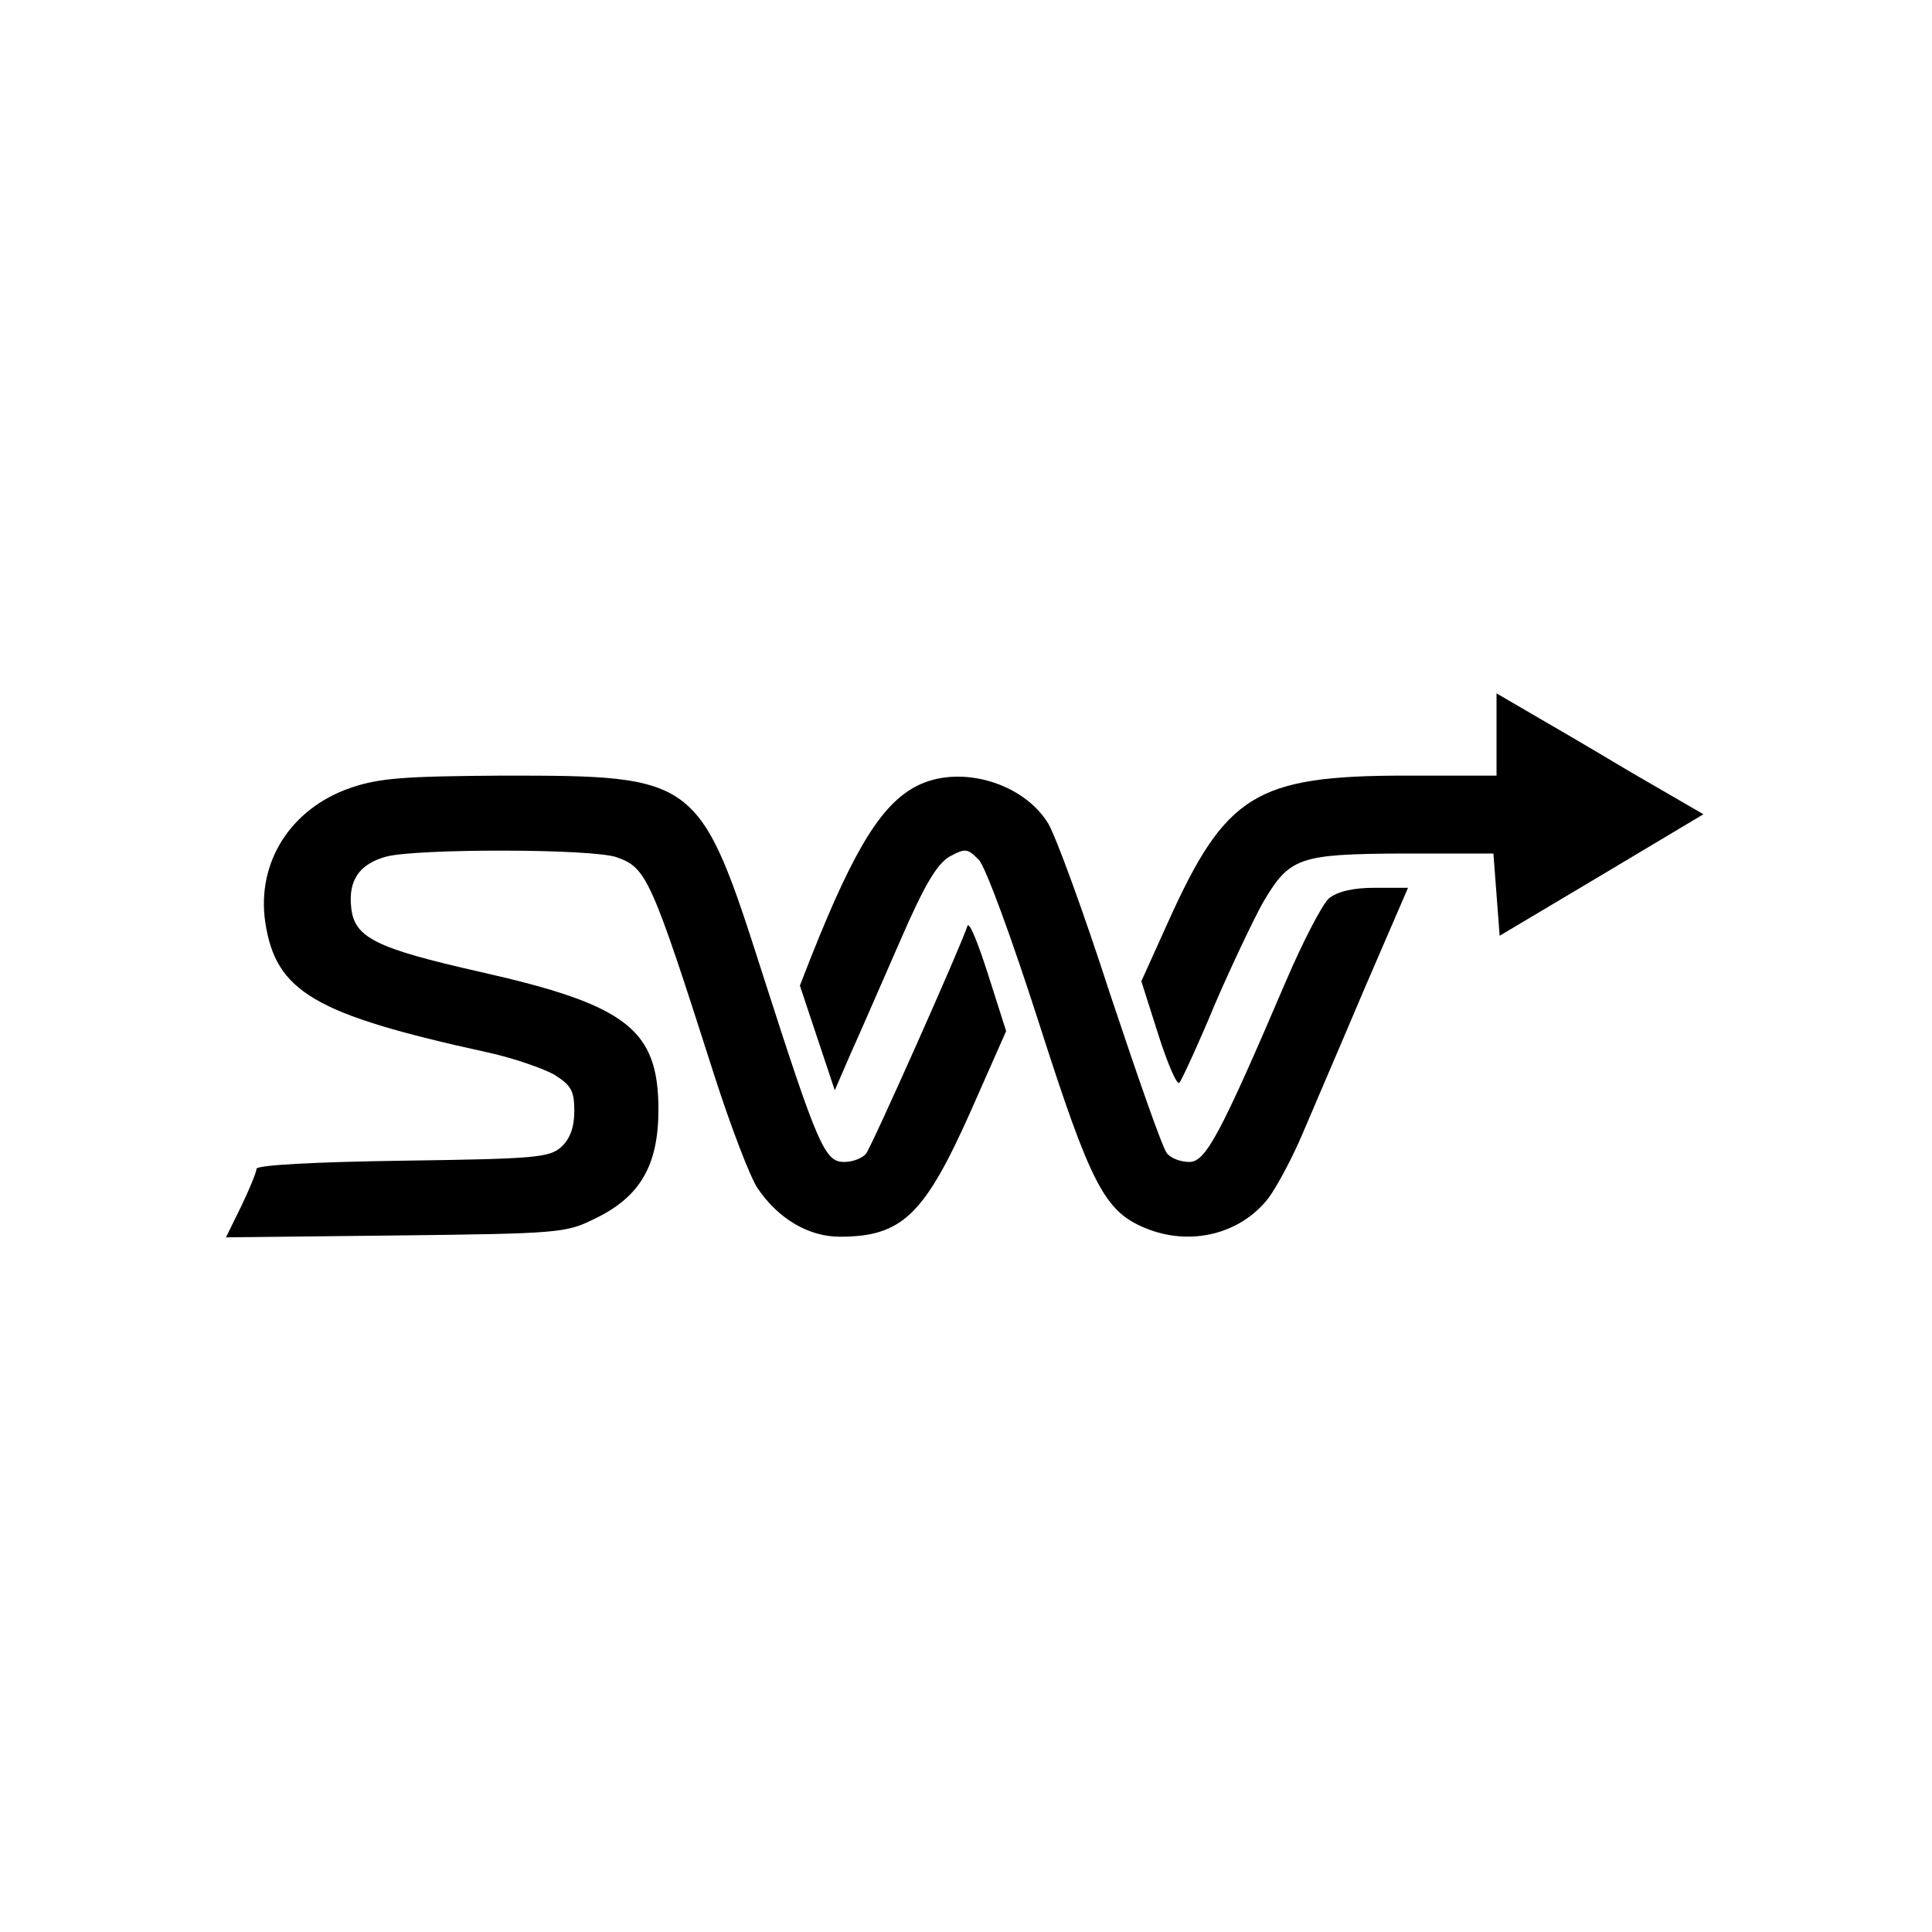
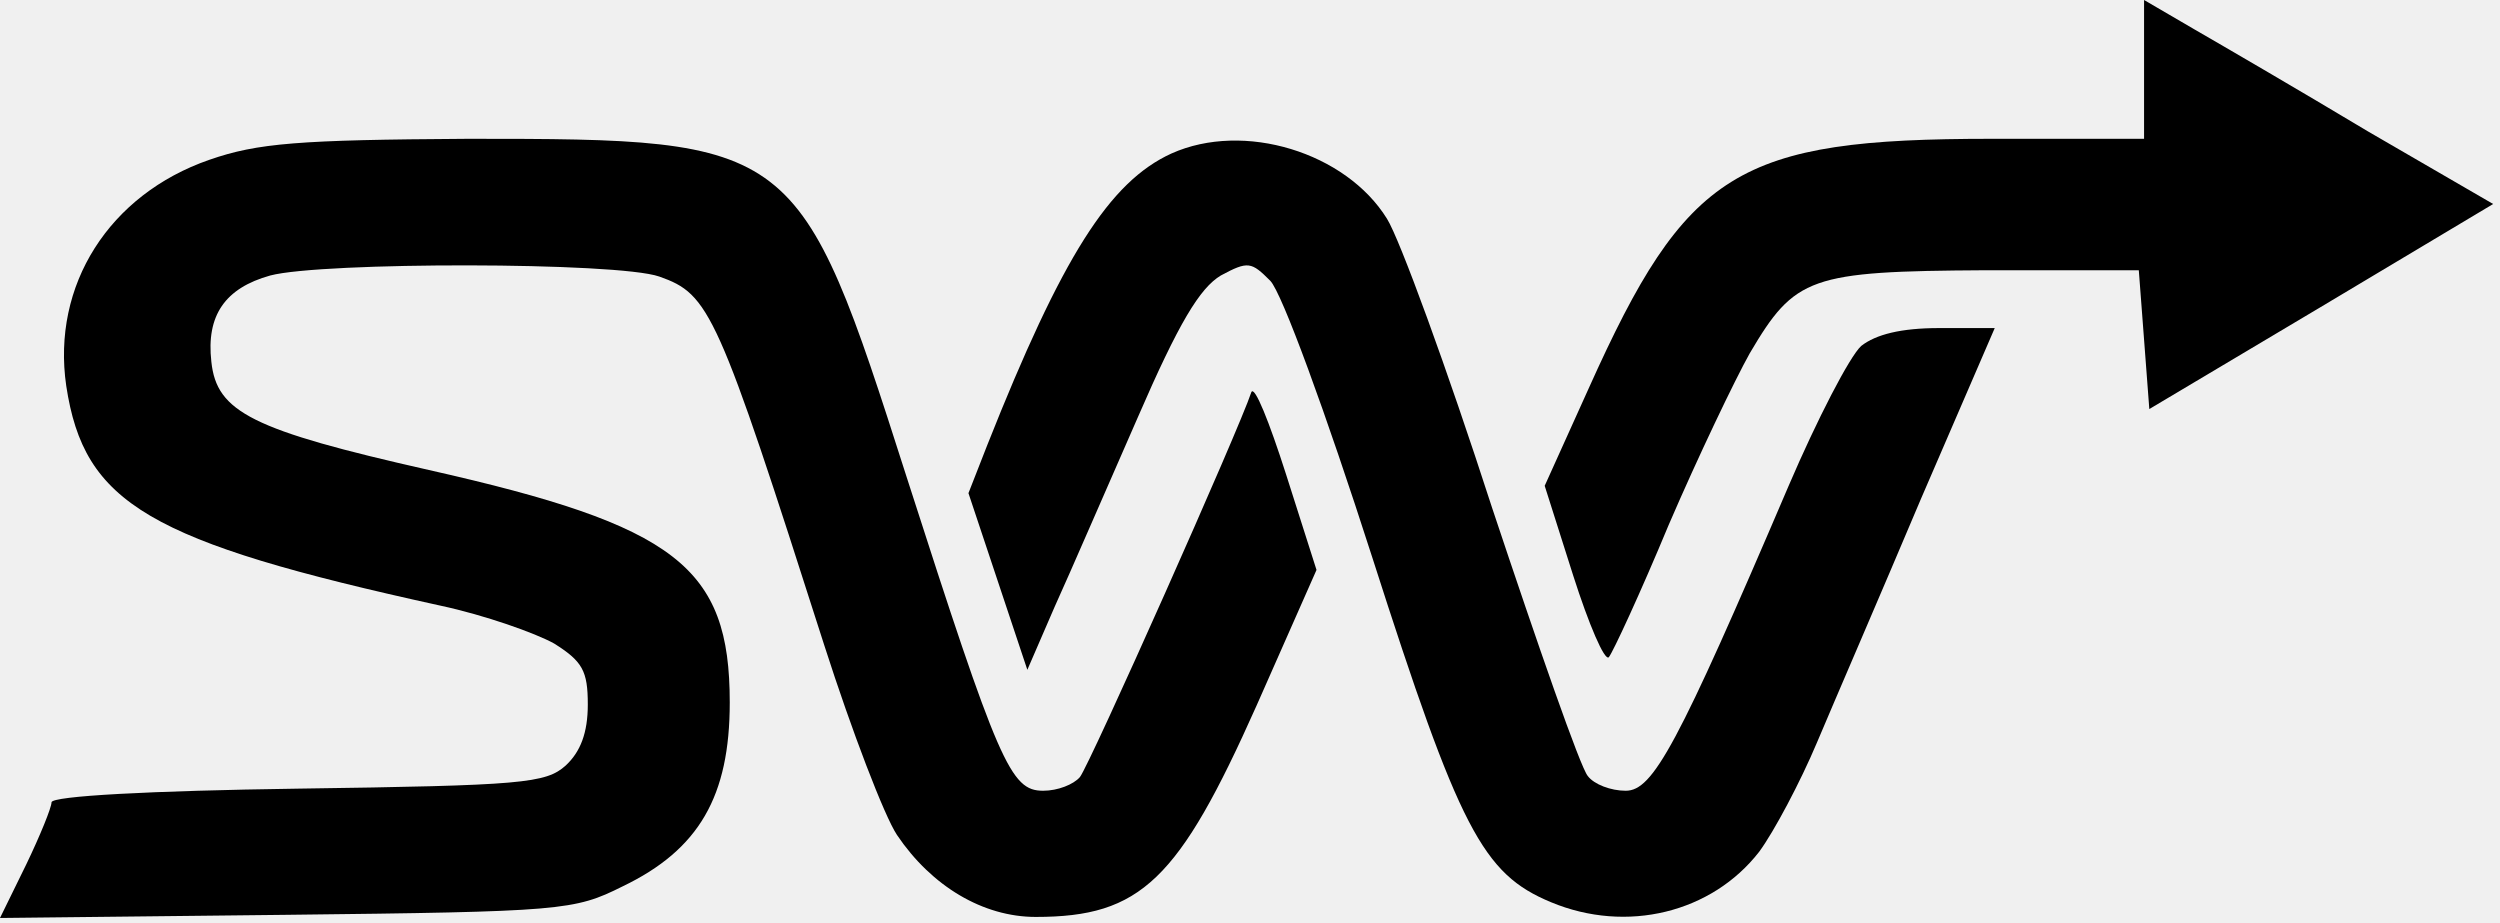
- <svg xmlns="http://www.w3.org/2000/svg" width="300" height="300" viewBox="0 0 300 300" fill="none">
-   <rect width="300" height="300" fill="white" />
-   <path d="M232.381 114.051V120.437H218.351C194.935 120.437 190.291 123.34 181.292 143.369L177.228 152.367L179.841 160.592C181.292 165.14 182.744 168.526 183.131 168.139C183.518 167.655 186.033 162.237 188.646 155.947C191.355 149.658 194.742 142.595 196.096 140.176C200.257 133.112 201.611 132.629 217.77 132.532H231.897L232.381 138.918L232.865 145.304L248.636 135.918L264.505 126.436L252.99 119.76C246.701 115.986 239.541 111.825 237.025 110.374L232.381 107.665V114.051Z" fill="black" />
-   <path d="M54.345 122.372C45.153 125.565 39.831 133.886 41.185 143.175C42.83 154.012 48.733 157.496 75.632 163.398C79.695 164.269 84.34 165.914 86.082 166.881C88.694 168.526 89.178 169.397 89.178 172.493C89.178 175.106 88.501 176.847 87.146 178.105C85.307 179.75 83.179 179.944 62.472 180.234C48.926 180.427 39.831 180.911 39.831 181.492C39.831 181.976 38.767 184.588 37.509 187.201L35.09 192.135L61.408 191.845C86.856 191.555 87.92 191.458 92.371 189.232C99.434 185.846 102.24 180.911 102.24 172.3C102.24 159.818 97.305 156.044 74.567 150.916C58.312 147.239 55.022 145.594 54.538 140.95C54.054 136.692 55.796 134.177 59.957 133.016C64.698 131.758 91.887 131.758 95.757 133.112C100.402 134.757 101.079 136.209 110.949 167.075C113.464 174.912 116.464 182.75 117.625 184.491C120.818 189.232 125.559 192.038 130.397 192.038C140.073 192.038 143.556 188.652 150.716 172.59L156.232 160.108L153.426 151.303C151.877 146.465 150.523 143.078 150.233 143.756C149.168 147.046 135.332 178.105 134.461 179.17C133.88 179.847 132.429 180.427 131.074 180.427C128.075 180.427 127.01 178.008 118.496 151.497C108.626 120.63 108.336 120.437 78.147 120.437C62.569 120.534 58.795 120.824 54.345 122.372Z" fill="black" />
-   <path d="M142.879 121.792C137.17 124.404 132.816 131.274 125.946 148.594L124.204 153.045L126.914 161.172L129.623 169.3L132.139 163.495C133.59 160.302 136.977 152.464 139.783 146.078C143.556 137.37 145.491 134.177 147.427 133.016C149.942 131.661 150.233 131.758 151.974 133.499C153.039 134.564 157.102 145.691 161.36 158.947C169.391 184.007 171.519 188.071 177.809 190.684C184.775 193.587 192.613 191.651 196.967 186.039C198.322 184.201 200.741 179.653 202.289 175.976C203.837 172.3 208.191 162.237 211.868 153.528L218.641 137.854H213.513C210.029 137.854 207.707 138.434 206.353 139.498C205.288 140.466 202.289 146.272 199.676 152.367C189.42 176.364 187.194 180.427 184.679 180.427C183.324 180.427 181.776 179.847 181.195 179.073C180.518 178.299 176.648 167.171 172.39 154.399C168.23 141.53 163.876 129.629 162.714 127.791C158.941 121.695 149.555 118.792 142.879 121.792Z" fill="black" />
+ <svg xmlns="http://www.w3.org/2000/svg" width="317" height="117" viewBox="0 0 317 117" fill="none">
+   <path d="M271.867 8.8V17.6H252.533C220.267 17.6 213.867 21.6 201.467 49.2L195.867 61.6L199.467 72.933C201.467 79.2 203.467 83.867 204 83.333C204.533 82.667 208 75.2 211.6 66.533C215.333 57.867 220 48.133 221.867 44.8C227.6 35.067 229.467 34.4 251.733 34.267H271.2L271.867 43.067L272.533 51.867L294.267 38.933L316.133 25.867L300.267 16.667C291.6 11.467 281.733 5.733 278.267 3.733L271.867 1.19277e-05V8.8Z" fill="black" />
+   <path d="M26.533 20.267C13.867 24.667 6.533 36.133 8.4 48.933C10.667 63.867 18.8 68.667 55.867 76.8C61.467 78 67.867 80.267 70.267 81.6C73.867 83.867 74.533 85.067 74.533 89.333C74.533 92.933 73.6 95.333 71.733 97.067C69.2 99.333 66.267 99.6 37.733 100C19.067 100.267 6.533 100.933 6.533 101.733C6.533 102.4 5.067 106 3.333 109.6L0 116.4L36.267 116C71.333 115.6 72.8 115.467 78.933 112.4C88.667 107.733 92.533 100.933 92.533 89.067C92.533 71.867 85.733 66.667 54.4 59.6C32 54.533 27.467 52.267 26.8 45.867C26.133 40 28.533 36.533 34.267 34.933C40.8 33.2 78.267 33.2 83.6 35.067C90 37.333 90.933 39.333 104.533 81.867C108 92.667 112.133 103.467 113.733 105.867C118.133 112.4 124.667 116.267 131.333 116.267C144.667 116.267 149.467 111.6 159.333 89.467L166.933 72.267L163.067 60.133C160.933 53.467 159.067 48.8 158.667 49.733C157.2 54.267 138.133 97.067 136.933 98.533C136.133 99.467 134.133 100.267 132.267 100.267C128.133 100.267 126.667 96.933 114.933 60.4C101.333 17.867 100.933 17.6 59.333 17.6C37.867 17.733 32.667 18.133 26.533 20.267Z" fill="black" />
+   <path d="M148.533 19.467C140.667 23.067 134.667 32.533 125.2 56.4L122.8 62.533L126.533 73.733L130.267 84.933L133.733 76.933C135.733 72.533 140.4 61.733 144.267 52.933C149.467 40.933 152.133 36.533 154.8 34.933C158.267 33.067 158.667 33.2 161.067 35.6C162.533 37.067 168.133 52.4 174 70.667C185.067 105.2 188 110.8 196.667 114.4C206.267 118.4 217.067 115.733 223.067 108C224.933 105.467 228.267 99.2 230.4 94.133C232.533 89.067 238.533 75.2 243.6 63.2L252.933 41.6H245.867C241.067 41.6 237.867 42.4 236 43.867C234.533 45.2 230.4 53.2 226.8 61.6C212.667 94.667 209.6 100.267 206.133 100.267C204.267 100.267 202.133 99.467 201.333 98.4C200.4 97.333 195.067 82 189.2 64.4C183.467 46.667 177.467 30.267 175.867 27.733C170.667 19.333 157.733 15.333 148.533 19.467Z" fill="black" />
</svg>
